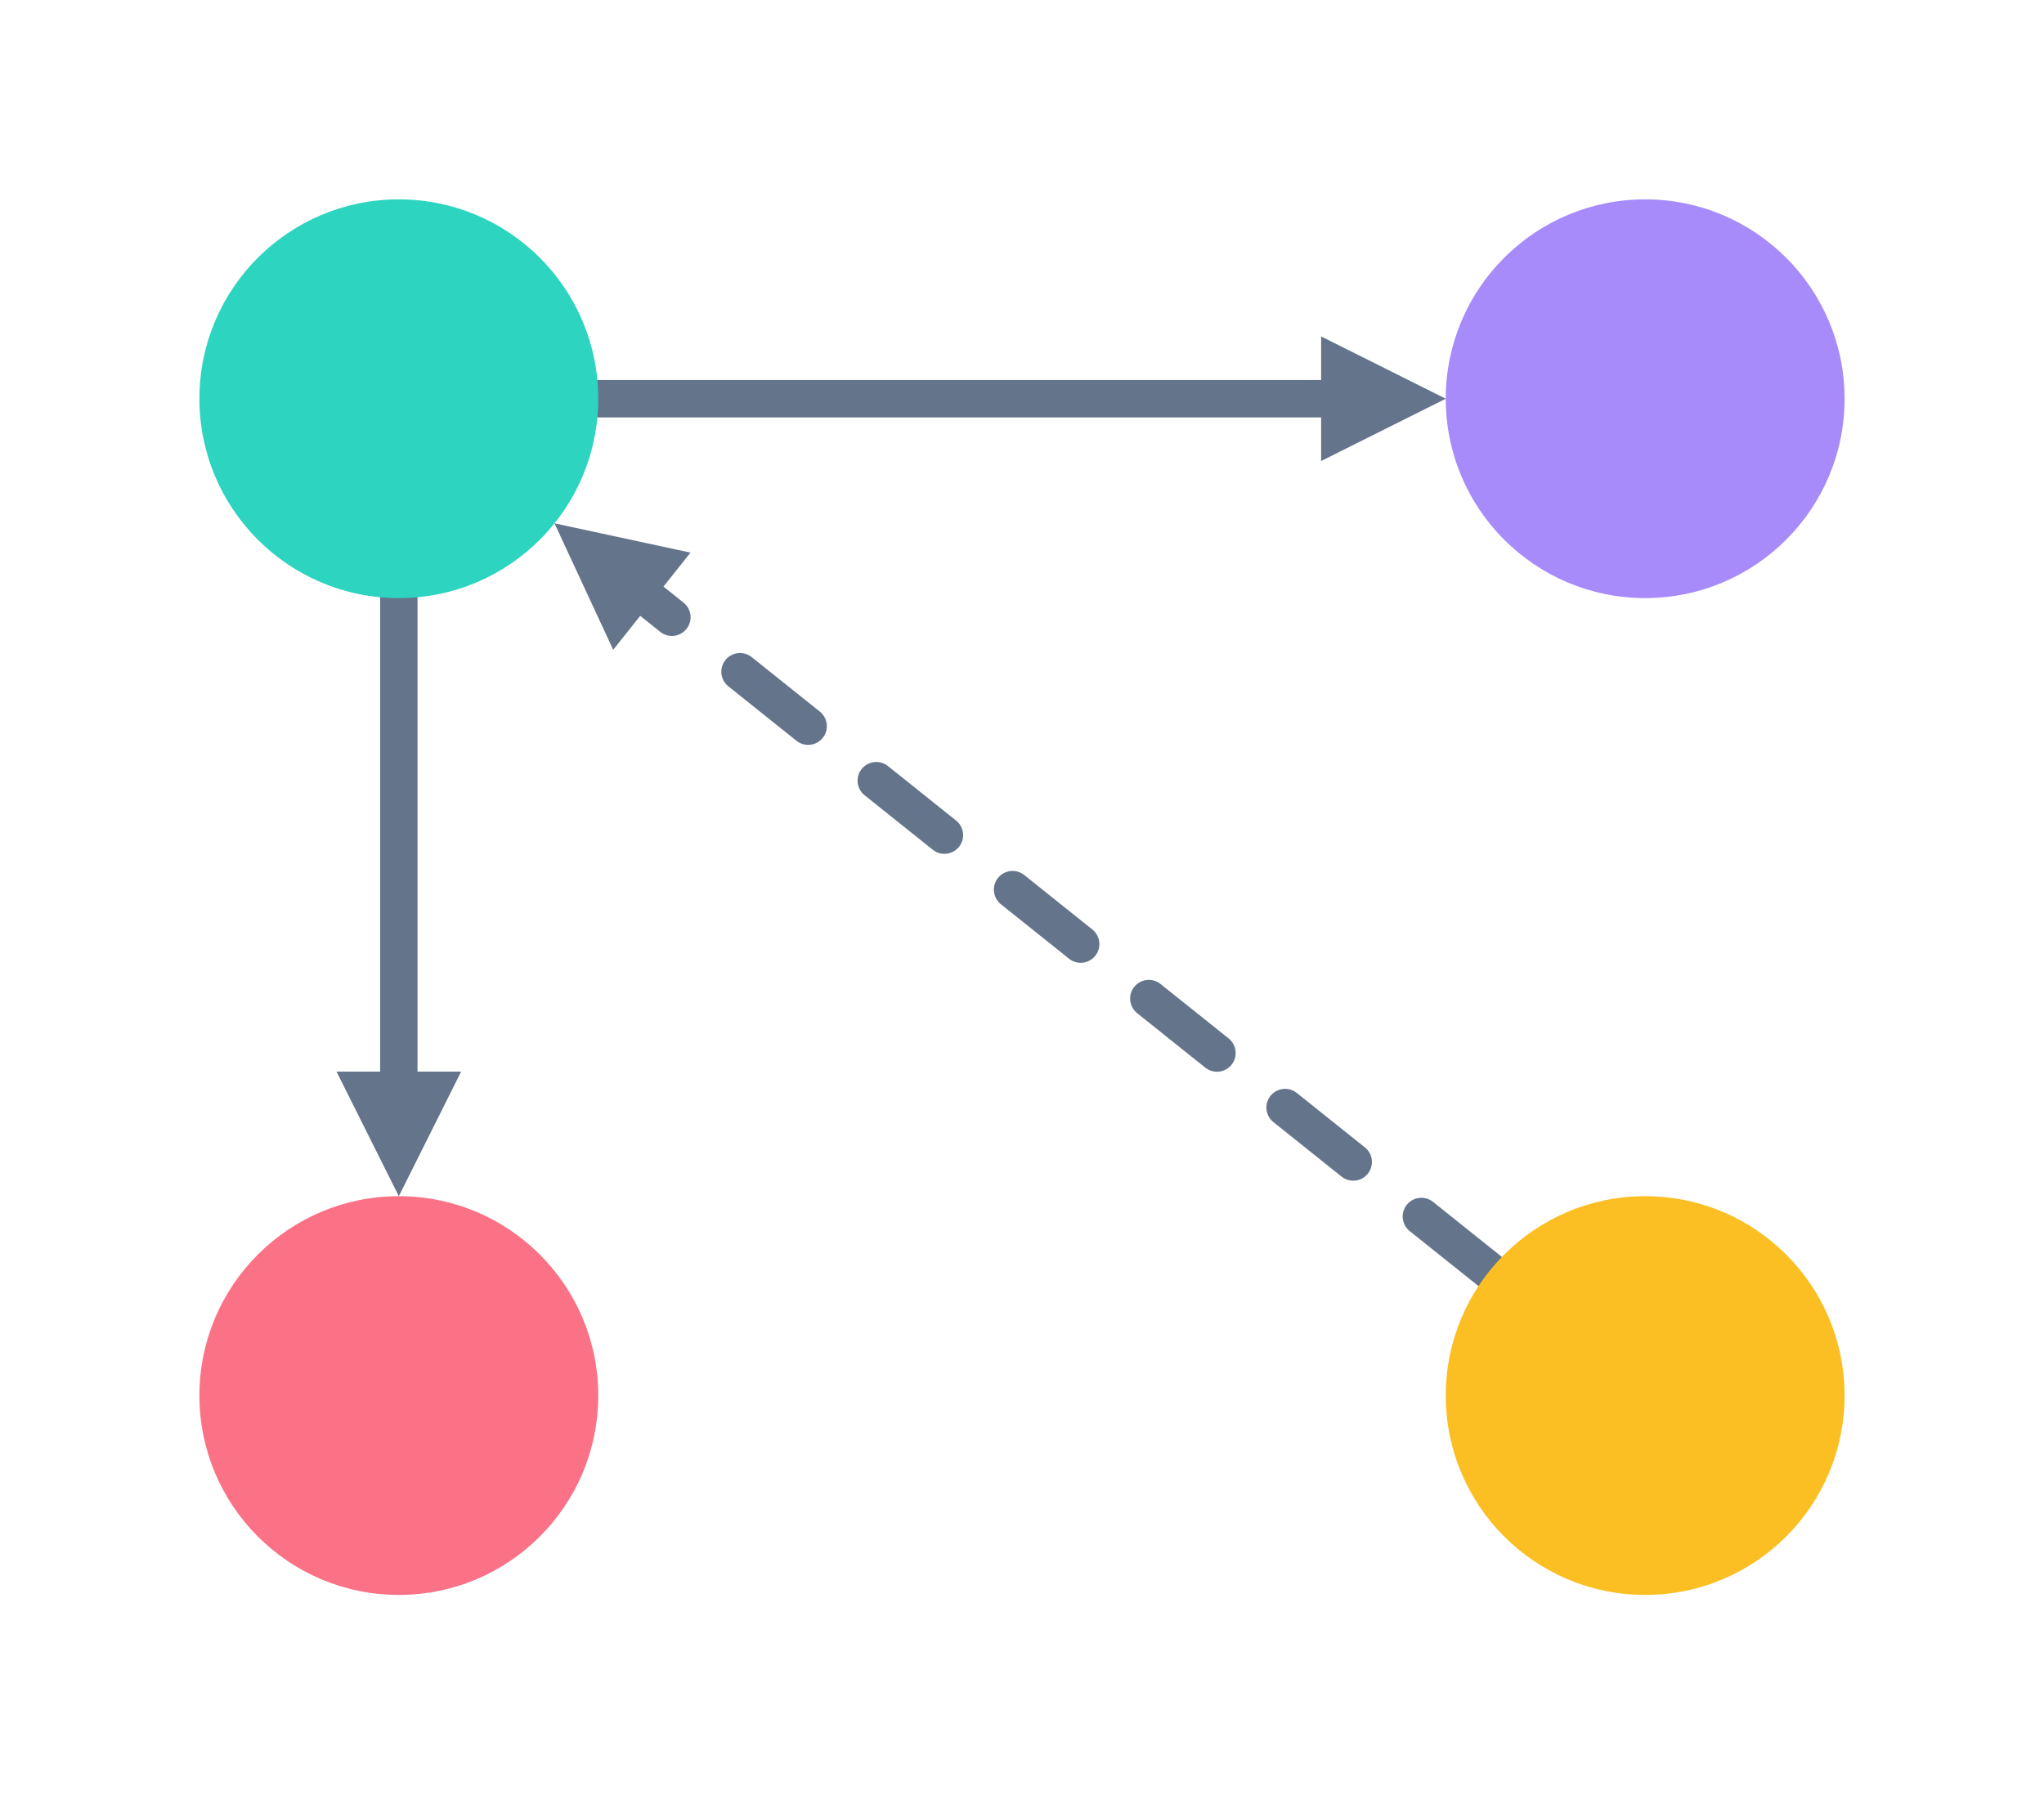
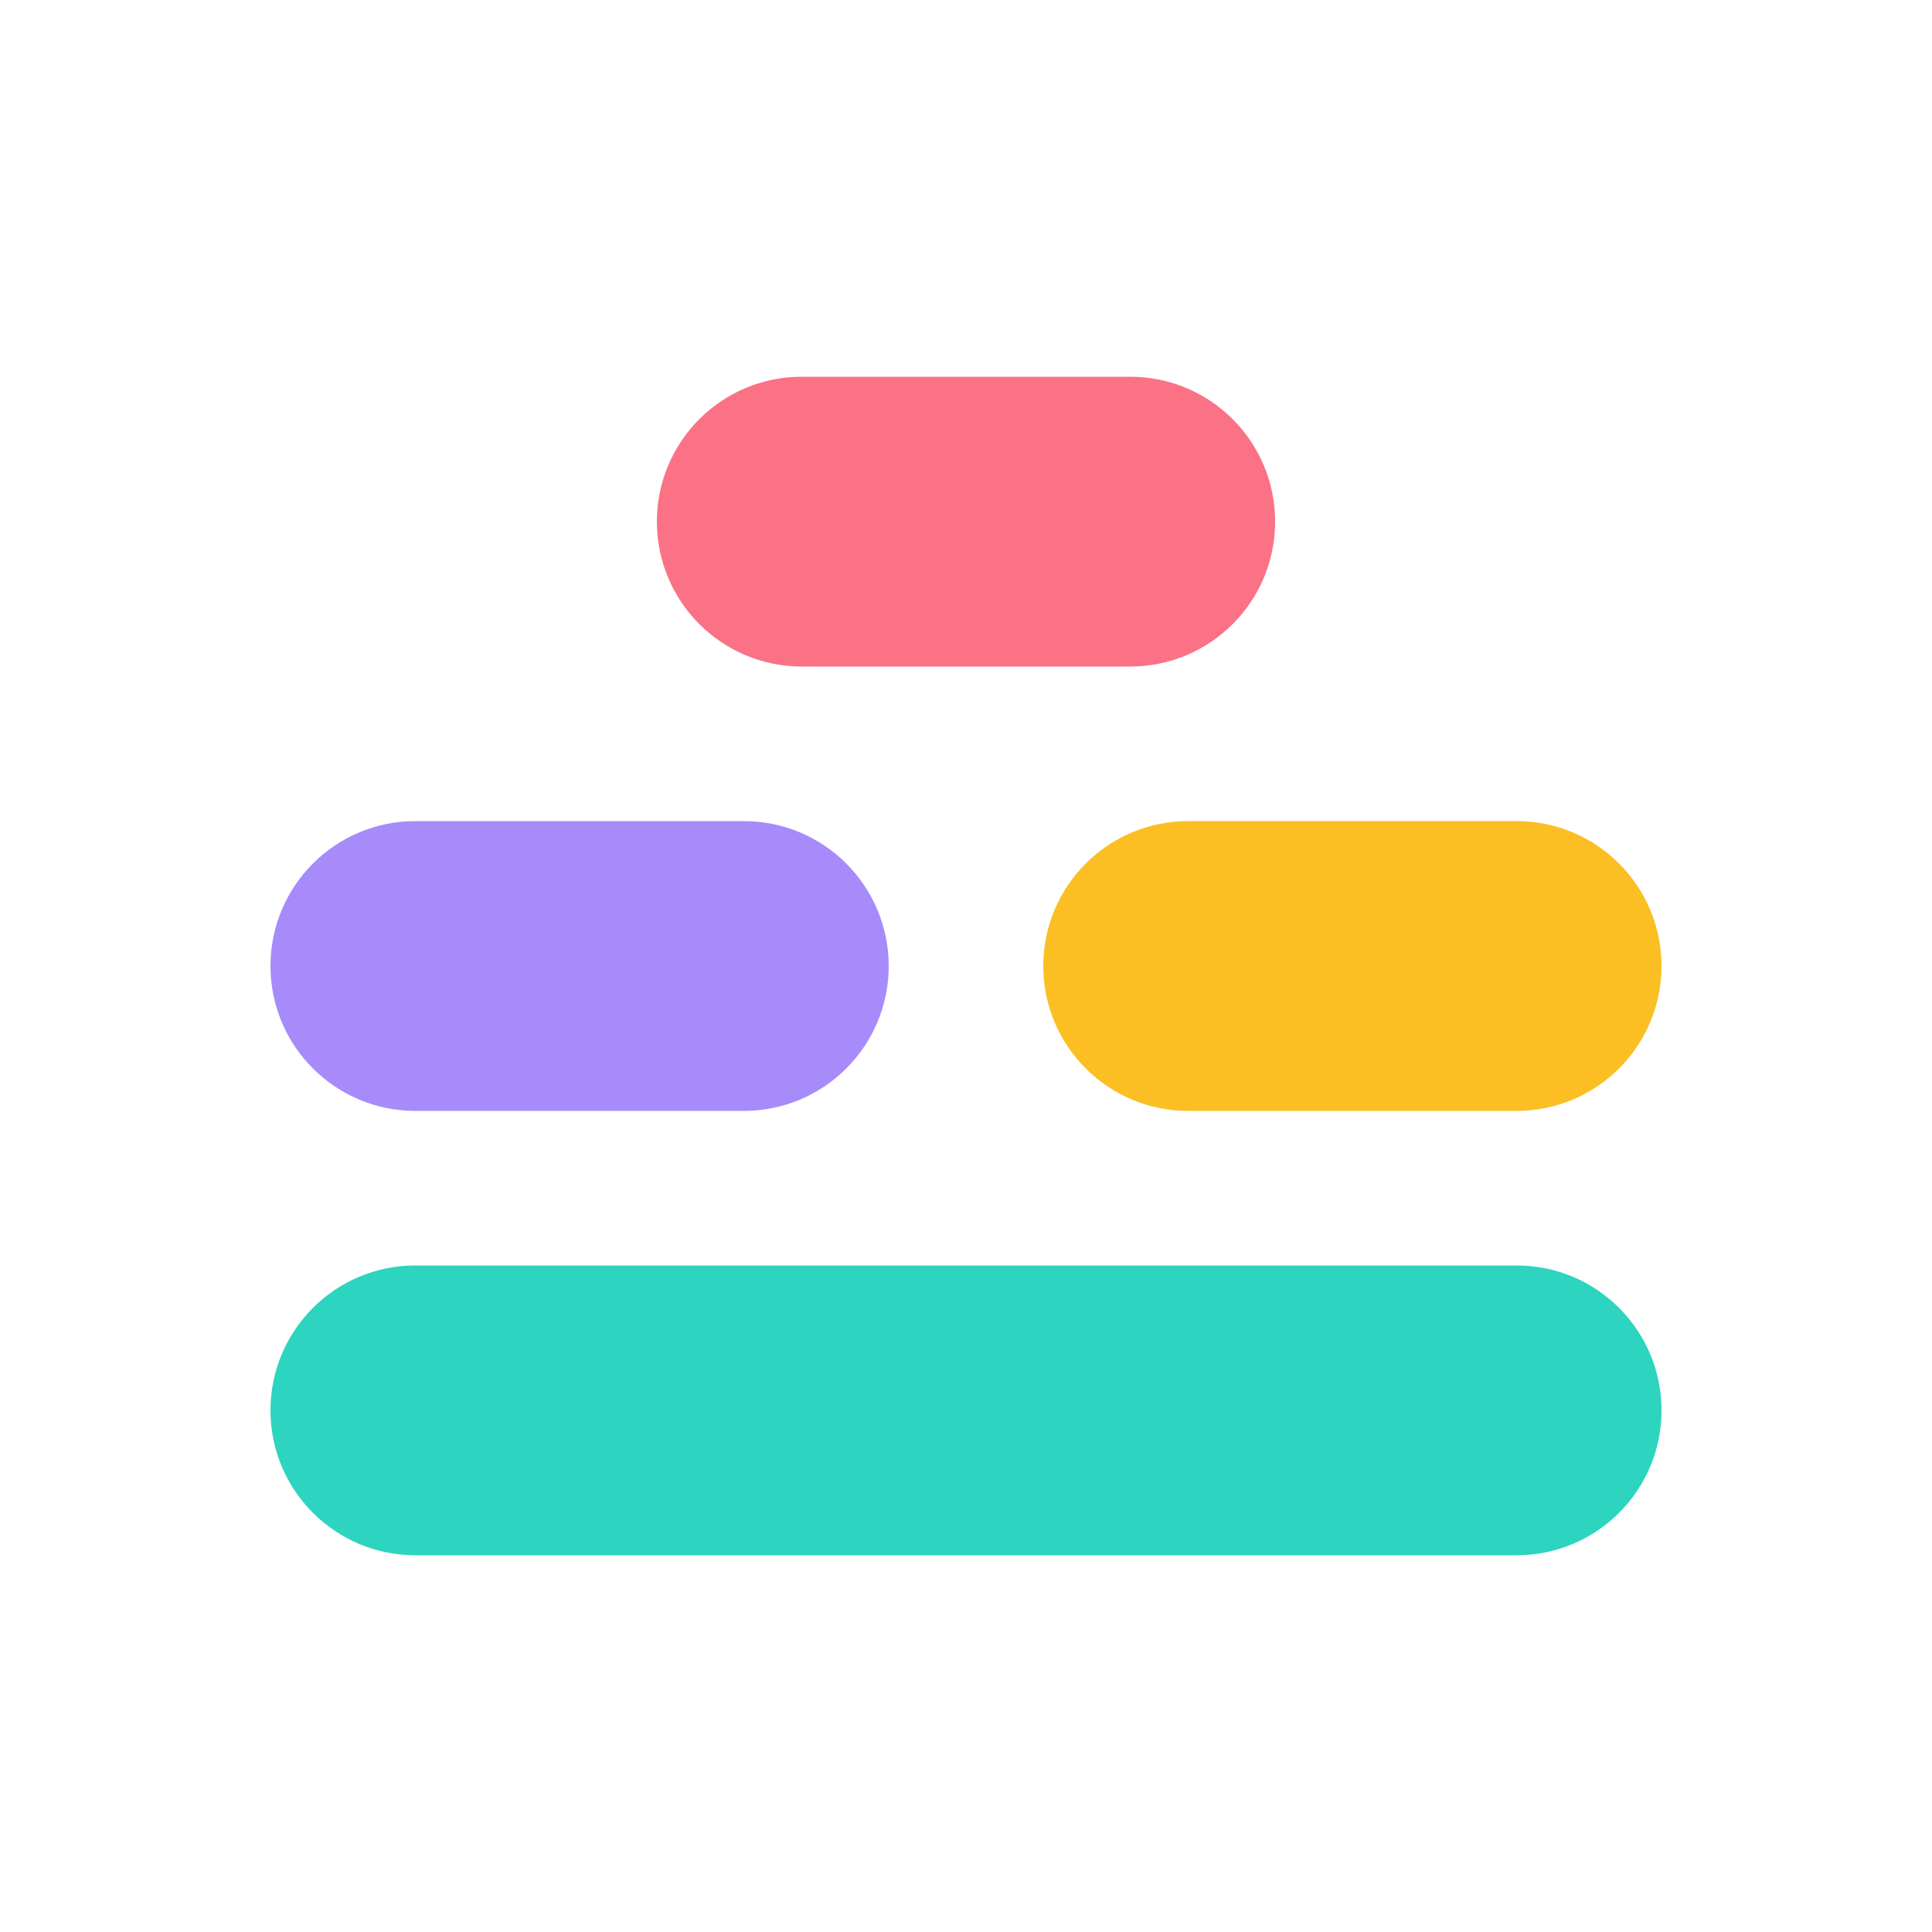
- <svg xmlns="http://www.w3.org/2000/svg" viewBox="48 38 164 144" width="164" height="144" role="img" aria-labelledby="title desc">
-   <g stroke="#64748b" stroke-width="3" fill="none" stroke-linecap="round">
-     <line x1="96" y1="70" x2="154" y2="70" />
-     <line x1="80" y1="86" x2="80" y2="124" />
-     <line x1="167.51" y1="140" x2="100.3" y2="86.25" stroke-dasharray="7 7" />
-   </g>
-   <g fill="#64748b">
-     <path d="M154 65 L164 70 L154 75 Z" />
-     <path d="M75 124 L80 134 L85 124 Z" />
-     <path d="M103.4 82.35 L92.49 80 L97.2 90.15 Z" />
-   </g>
-   <g>
-     <circle cx="80" cy="70" r="16" fill="#2dd4bf" />
-     <circle cx="180" cy="70" r="16" fill="#a78bfa" />
-     <circle cx="80" cy="150" r="16" fill="#fb7185" />
-     <circle cx="180" cy="150" r="16" fill="#fbbf24" />
-   </g>
+ <svg xmlns="http://www.w3.org/2000/svg" viewBox="0 0 100 100" width="100" height="100" role="img" aria-labelledby="title desc">
+   <rect x="34" y="19.5" width="32" height="15" rx="7.5" fill="#fb7185" />
+   <rect x="14" y="42.5" width="32" height="15" rx="7.5" fill="#a78bfa" />
+   <rect x="54" y="42.5" width="32" height="15" rx="7.5" fill="#fbbf24" />
+   <rect x="14" y="65.5" width="72" height="15" rx="7.5" fill="#2dd4bf" />
</svg>
